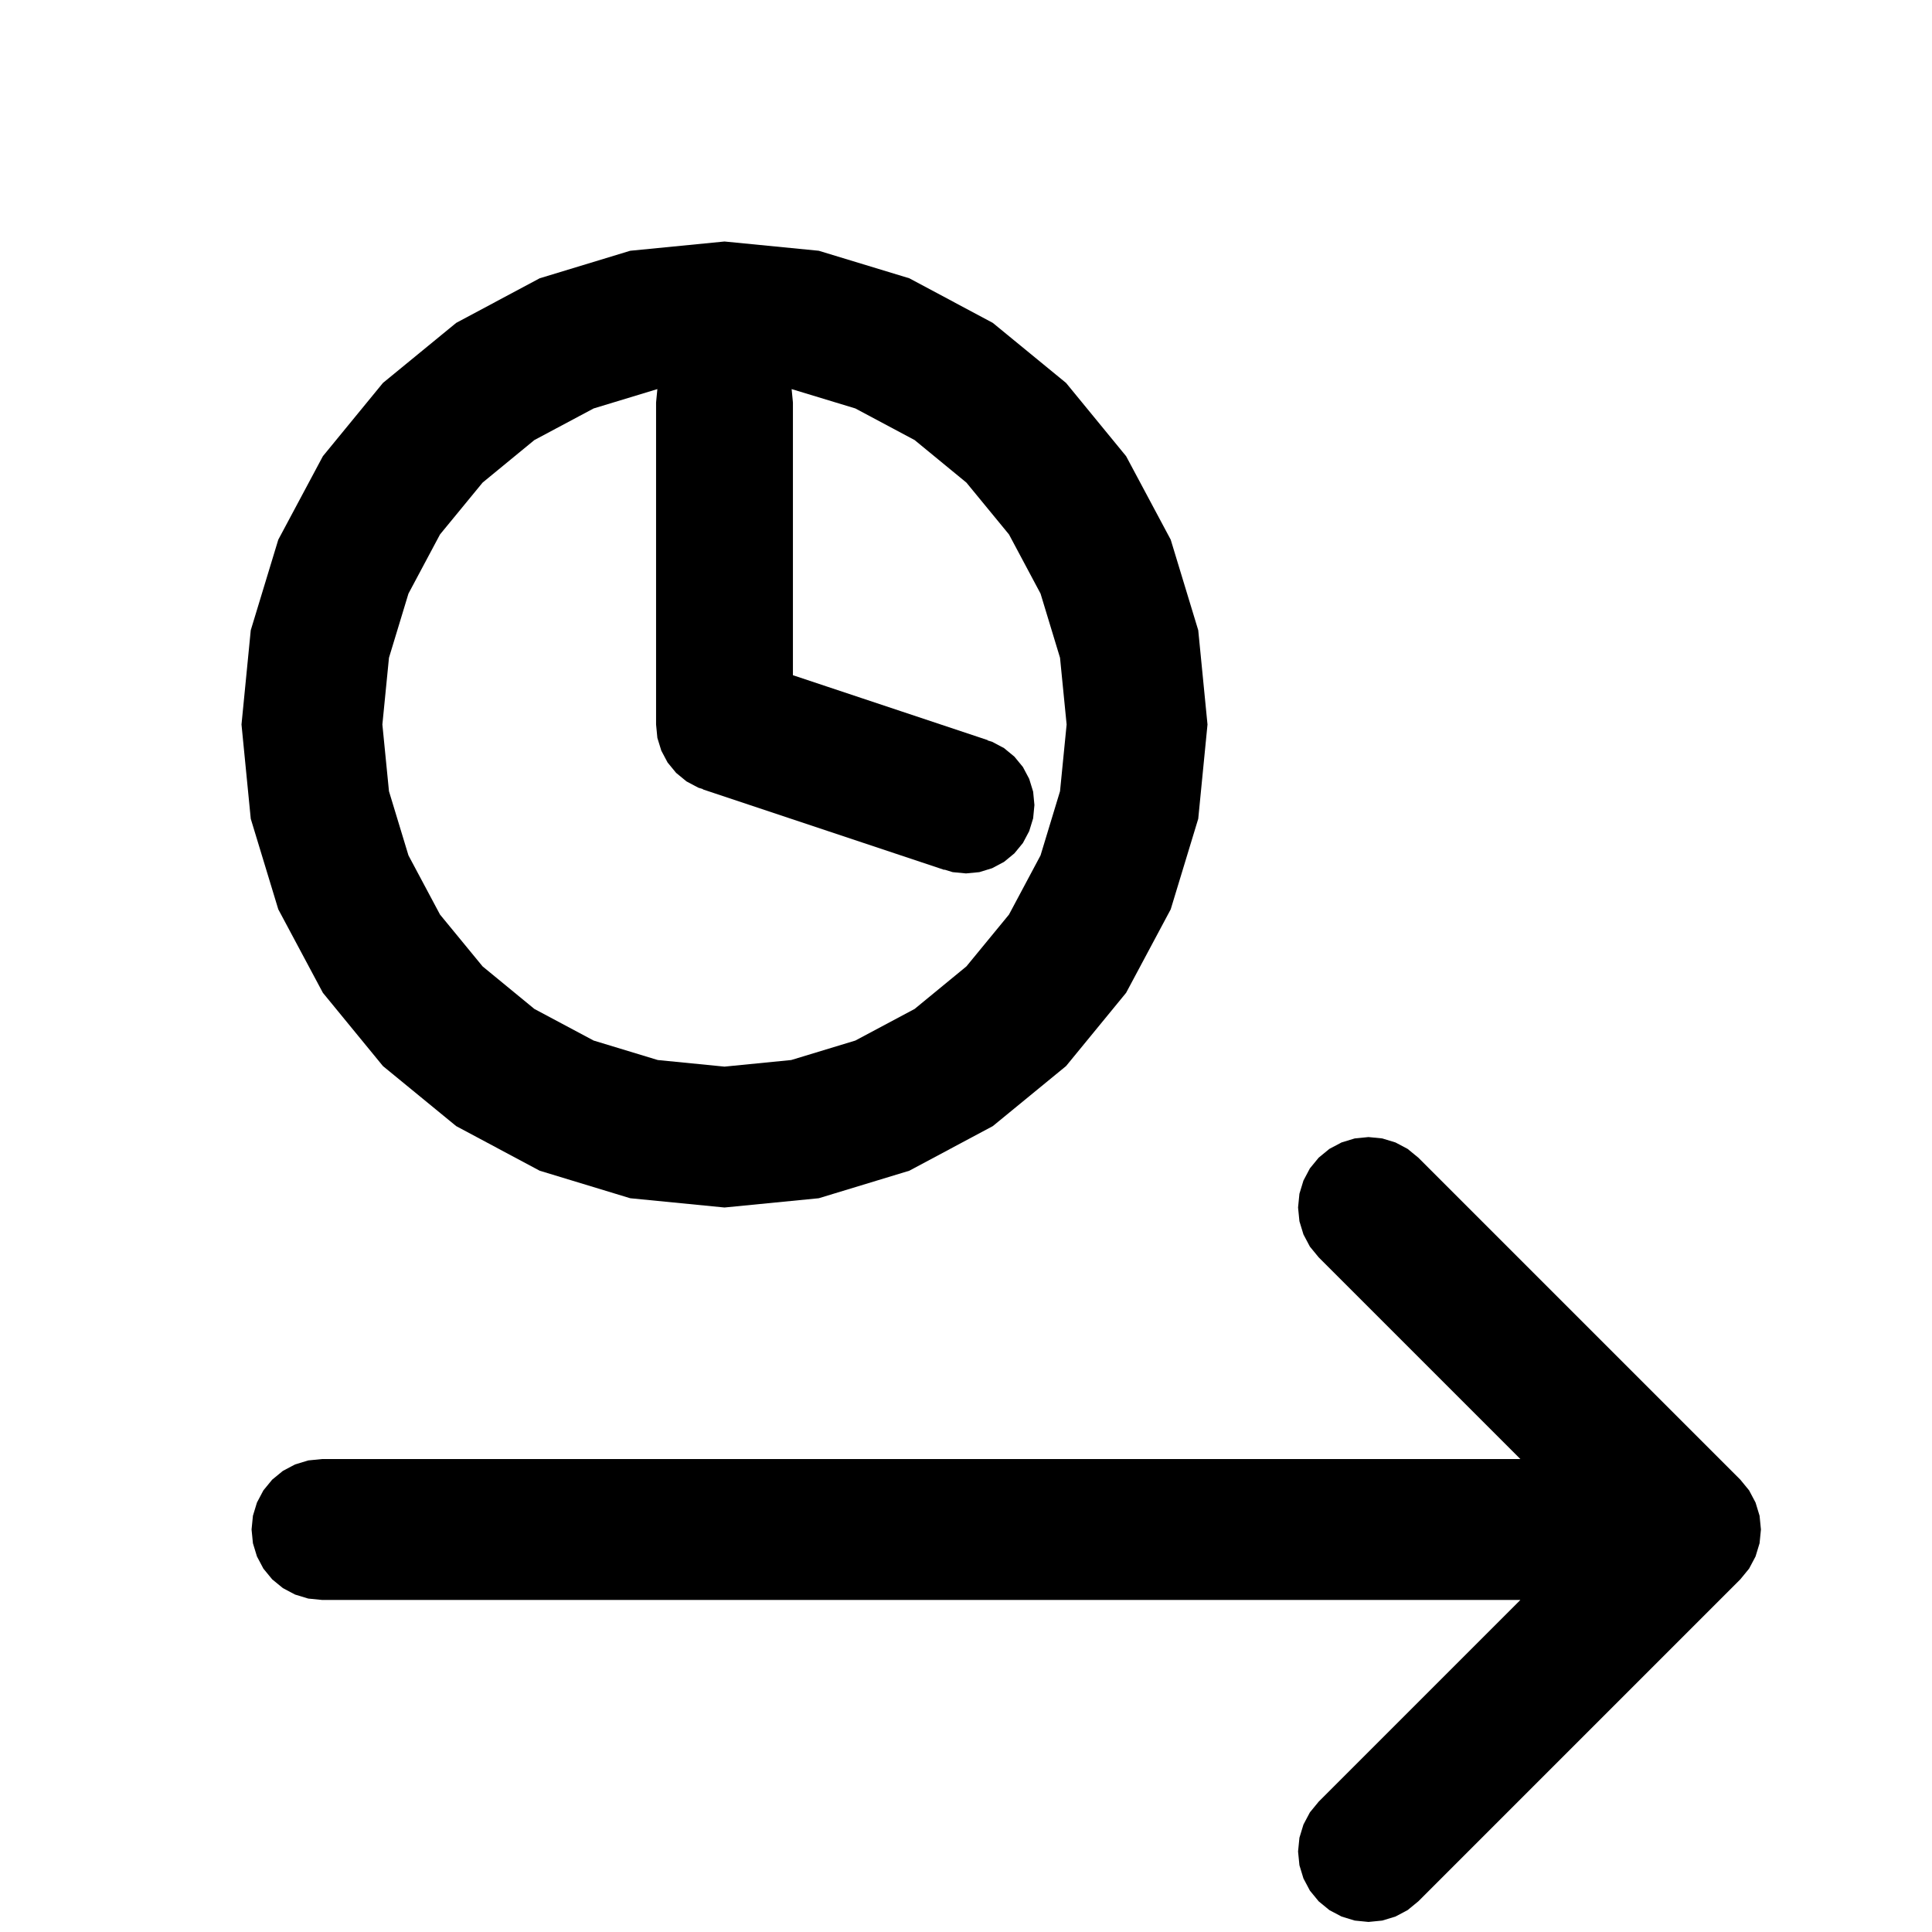
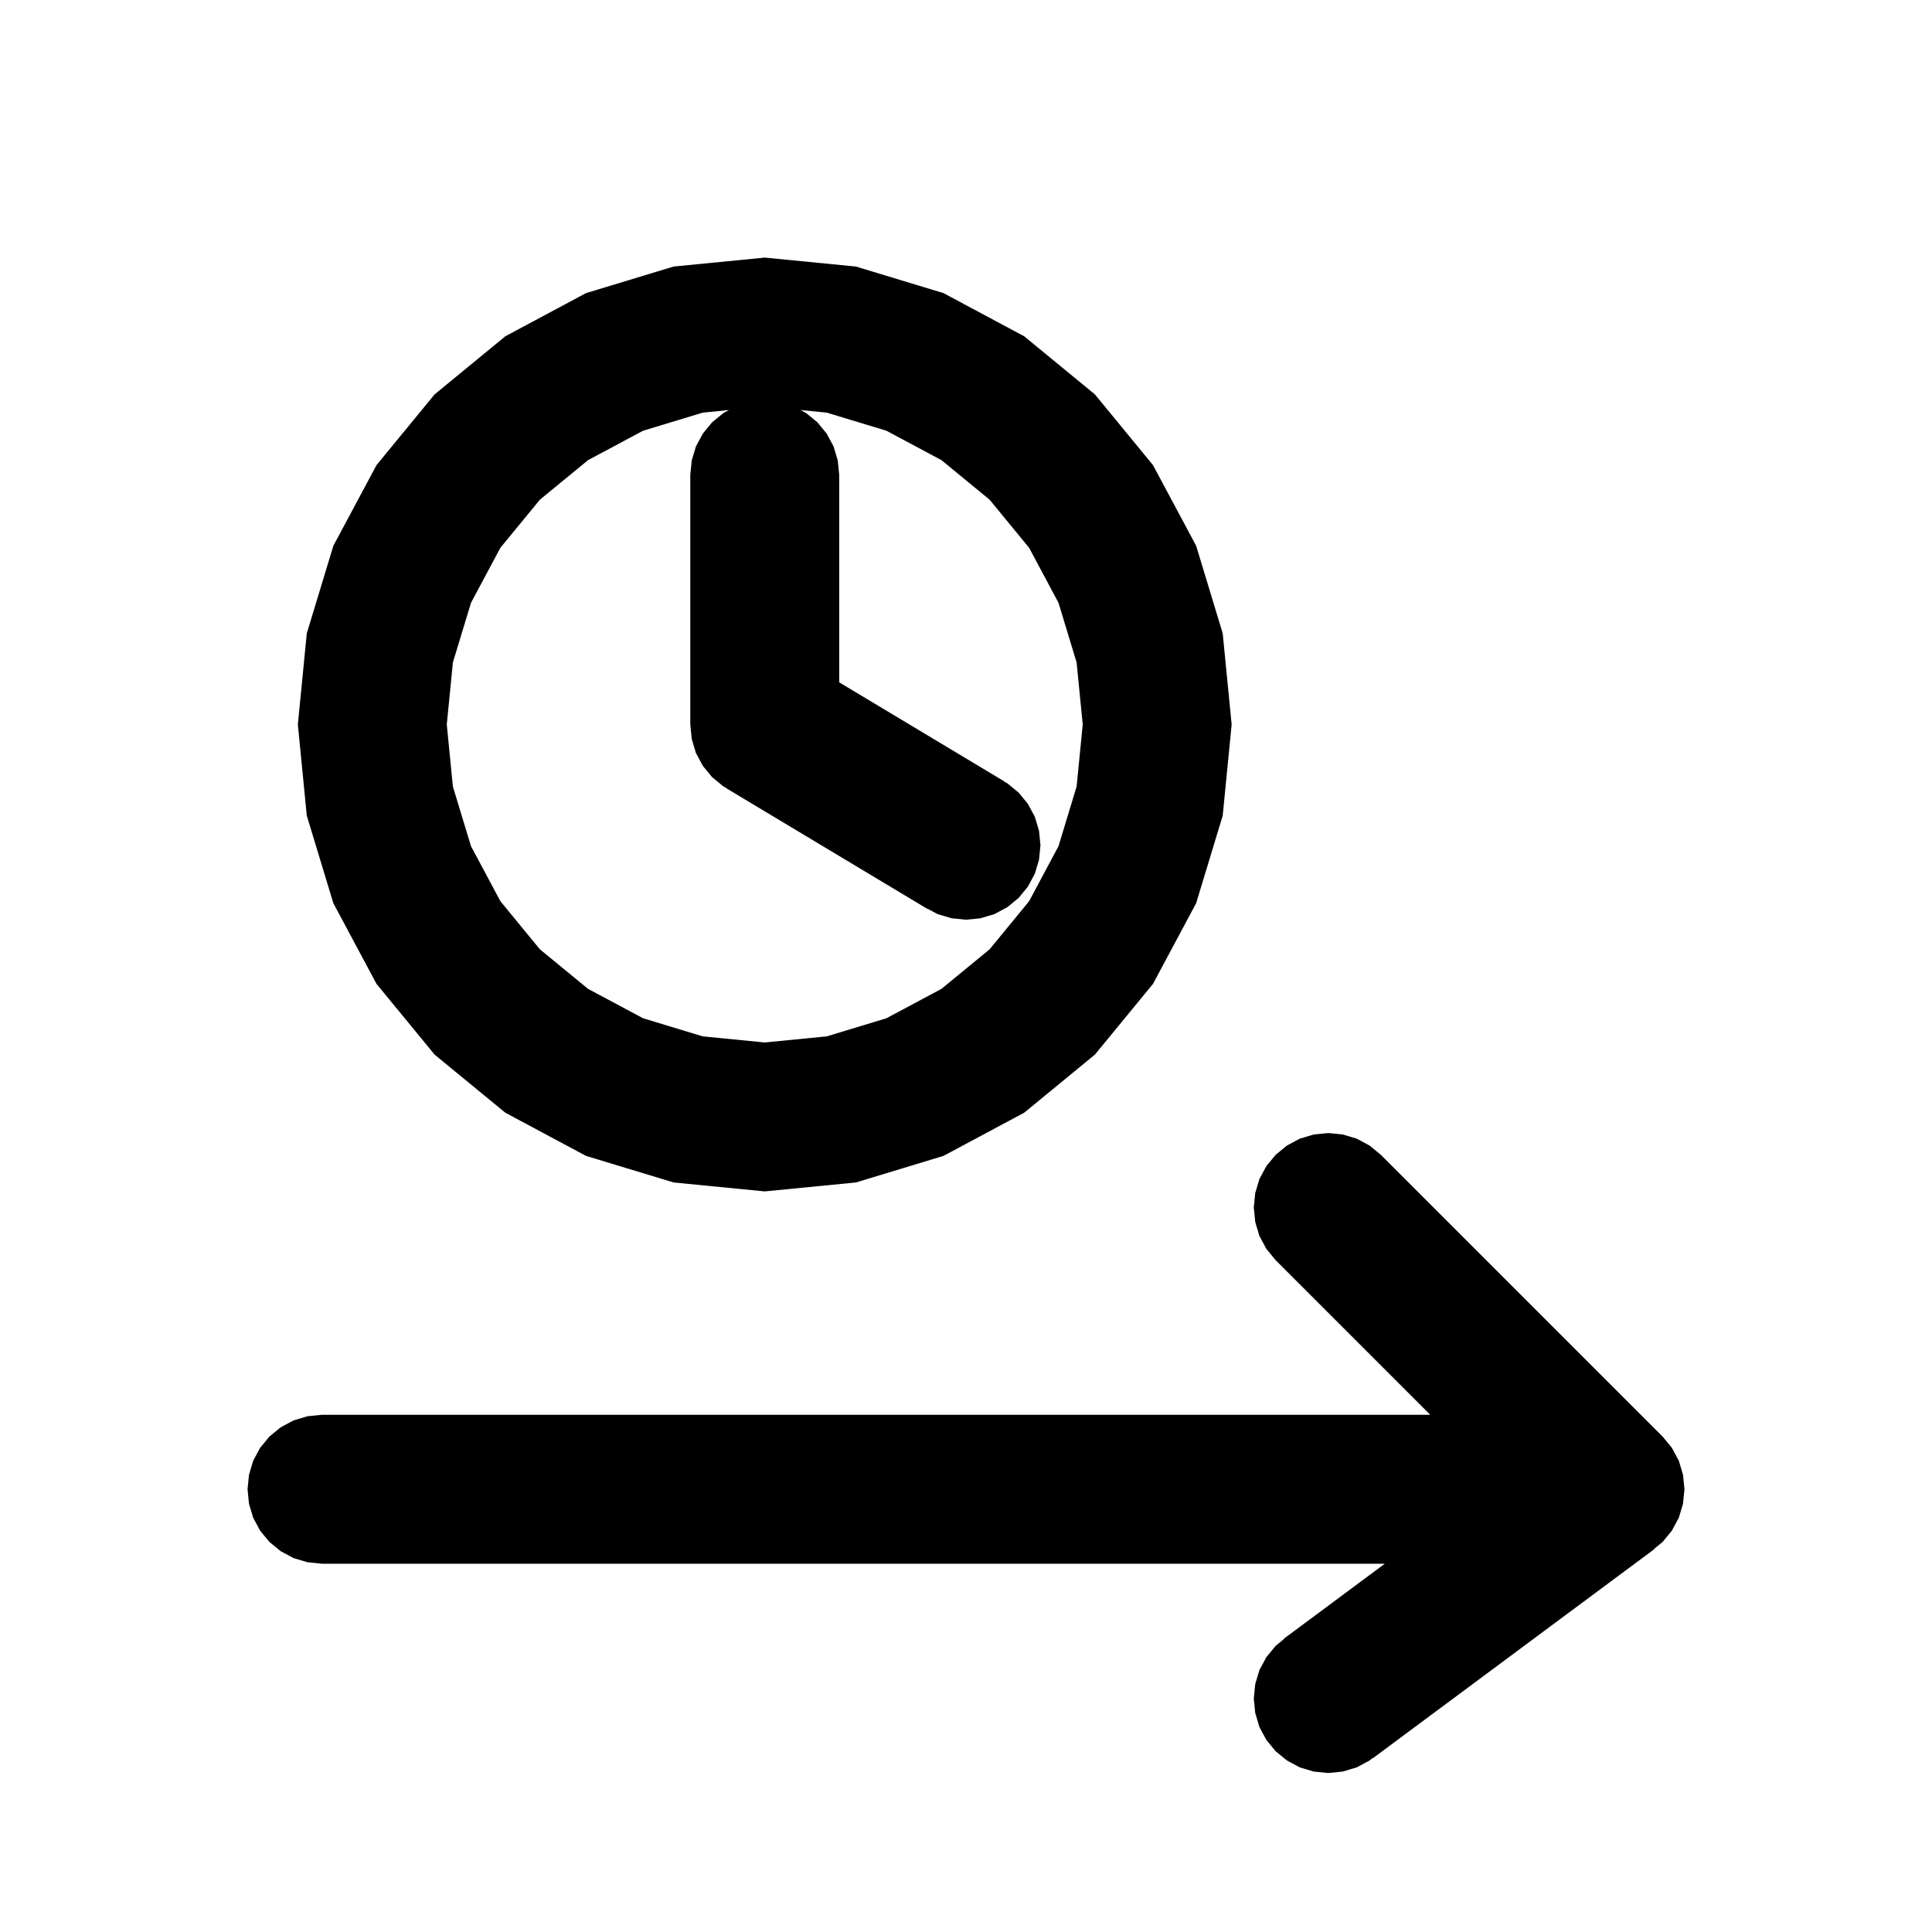
<svg xmlns="http://www.w3.org/2000/svg" width="24" height="24" viewBox="0 0 24 24">
-   <path fill="currentColor" d="M15 9L14.885 10.171L14.543 11.296L13.989 12.333L13.243 13.243L12.333 13.989L11.296 14.543L10.171 14.885L9 15L7.829 14.885L6.704 14.543L5.667 13.989L4.757 13.243L4.011 12.333L3.457 11.296L3.115 10.171L3 9L3.115 7.829L3.457 6.704L4.011 5.667L4.757 4.757L5.667 4.011L6.704 3.457L7.829 3.115L9 3L10.171 3.115L11.296 3.457L12.333 4.011L13.243 4.757L13.989 5.667L14.543 6.704L14.885 7.829ZM13.168 8.171L12.926 7.374L12.534 6.639L12.005 5.995L11.361 5.466L10.626 5.074L9.829 4.832L9 4.75L8.171 4.832L7.374 5.074L6.639 5.466L5.995 5.995L5.466 6.639L5.074 7.374L4.832 8.171L4.75 9L4.832 9.829L5.074 10.626L5.466 11.361L5.995 12.005L6.639 12.534L7.374 12.926L8.171 13.168L9 13.25L9.829 13.168L10.626 12.926L11.361 12.534L12.005 12.005L12.534 11.361L12.926 10.626L13.168 9.829L13.25 9ZM9.85 5L9.85 9L8.15 9L8.15 5ZM9.85 5L9.834 5.166L9.785 5.325L9.707 5.472L9.601 5.601L9.472 5.707L9.325 5.785L9.166 5.834L9 5.85L8.834 5.834L8.675 5.785L8.528 5.707L8.399 5.601L8.293 5.472L8.215 5.325L8.166 5.166L8.15 5L8.166 4.834L8.215 4.675L8.293 4.528L8.399 4.399L8.528 4.293L8.675 4.215L8.834 4.166L9 4.15L9.166 4.166L9.325 4.215L9.472 4.293L9.601 4.399L9.707 4.528L9.785 4.675L9.834 4.834ZM9.85 9L9.834 9.166L9.785 9.325L9.707 9.472L9.601 9.601L9.472 9.707L9.325 9.785L9.166 9.834L9 9.85L8.834 9.834L8.675 9.785L8.528 9.707L8.399 9.601L8.293 9.472L8.215 9.325L8.166 9.166L8.15 9L8.166 8.834L8.215 8.675L8.293 8.528L8.399 8.399L8.528 8.293L8.675 8.215L8.834 8.166L9 8.15L9.166 8.166L9.325 8.215L9.472 8.293L9.601 8.399L9.707 8.528L9.785 8.675L9.834 8.834ZM9.269 8.194L12.269 9.194L11.731 10.806L8.731 9.806ZM9.85 9L9.834 9.166L9.785 9.325L9.707 9.472L9.601 9.601L9.472 9.707L9.325 9.785L9.166 9.834L9 9.85L8.834 9.834L8.675 9.785L8.528 9.707L8.399 9.601L8.293 9.472L8.215 9.325L8.166 9.166L8.15 9L8.166 8.834L8.215 8.675L8.293 8.528L8.399 8.399L8.528 8.293L8.675 8.215L8.834 8.166L9 8.15L9.166 8.166L9.325 8.215L9.472 8.293L9.601 8.399L9.707 8.528L9.785 8.675L9.834 8.834ZM12.85 10L12.834 10.166L12.785 10.325L12.707 10.472L12.601 10.601L12.472 10.707L12.325 10.785L12.166 10.834L12 10.85L11.834 10.834L11.675 10.785L11.528 10.707L11.399 10.601L11.293 10.472L11.215 10.325L11.166 10.166L11.15 10L11.166 9.834L11.215 9.675L11.293 9.528L11.399 9.399L11.528 9.293L11.675 9.215L11.834 9.166L12 9.15L12.166 9.166L12.325 9.215L12.472 9.293L12.601 9.399L12.707 9.528L12.785 9.675L12.834 9.834ZM4 18.125L21 18.125L21 19.875L4 19.875ZM4.875 19L4.858 19.171L4.808 19.335L4.728 19.486L4.619 19.619L4.486 19.728L4.335 19.808L4.171 19.858L4 19.875L3.829 19.858L3.665 19.808L3.514 19.728L3.381 19.619L3.272 19.486L3.192 19.335L3.142 19.171L3.125 19L3.142 18.829L3.192 18.665L3.272 18.514L3.381 18.381L3.514 18.272L3.665 18.192L3.829 18.142L4 18.125L4.171 18.142L4.335 18.192L4.486 18.272L4.619 18.381L4.728 18.514L4.808 18.665L4.858 18.829ZM21.875 19L21.858 19.171L21.808 19.335L21.728 19.486L21.619 19.619L21.486 19.728L21.335 19.808L21.171 19.858L21 19.875L20.829 19.858L20.665 19.808L20.514 19.728L20.381 19.619L20.272 19.486L20.192 19.335L20.142 19.171L20.125 19L20.142 18.829L20.192 18.665L20.272 18.514L20.381 18.381L20.514 18.272L20.665 18.192L20.829 18.142L21 18.125L21.171 18.142L21.335 18.192L21.486 18.272L21.619 18.381L21.728 18.514L21.808 18.665L21.858 18.829ZM17.619 14.381L21.619 18.381L20.381 19.619L16.381 15.619ZM17.875 15L17.858 15.171L17.808 15.335L17.728 15.486L17.619 15.619L17.486 15.728L17.335 15.808L17.171 15.858L17 15.875L16.829 15.858L16.665 15.808L16.514 15.728L16.381 15.619L16.272 15.486L16.192 15.335L16.142 15.171L16.125 15L16.142 14.829L16.192 14.665L16.272 14.514L16.381 14.381L16.514 14.272L16.665 14.192L16.829 14.142L17 14.125L17.171 14.142L17.335 14.192L17.486 14.272L17.619 14.381L17.728 14.514L17.808 14.665L17.858 14.829ZM21.875 19L21.858 19.171L21.808 19.335L21.728 19.486L21.619 19.619L21.486 19.728L21.335 19.808L21.171 19.858L21 19.875L20.829 19.858L20.665 19.808L20.514 19.728L20.381 19.619L20.272 19.486L20.192 19.335L20.142 19.171L20.125 19L20.142 18.829L20.192 18.665L20.272 18.514L20.381 18.381L20.514 18.272L20.665 18.192L20.829 18.142L21 18.125L21.171 18.142L21.335 18.192L21.486 18.272L21.619 18.381L21.728 18.514L21.808 18.665L21.858 18.829ZM21.619 19.619L17.619 23.619L16.381 22.381L20.381 18.381ZM21.875 19L21.858 19.171L21.808 19.335L21.728 19.486L21.619 19.619L21.486 19.728L21.335 19.808L21.171 19.858L21 19.875L20.829 19.858L20.665 19.808L20.514 19.728L20.381 19.619L20.272 19.486L20.192 19.335L20.142 19.171L20.125 19L20.142 18.829L20.192 18.665L20.272 18.514L20.381 18.381L20.514 18.272L20.665 18.192L20.829 18.142L21 18.125L21.171 18.142L21.335 18.192L21.486 18.272L21.619 18.381L21.728 18.514L21.808 18.665L21.858 18.829ZM17.875 23L17.858 23.171L17.808 23.335L17.728 23.486L17.619 23.619L17.486 23.728L17.335 23.808L17.171 23.858L17 23.875L16.829 23.858L16.665 23.808L16.514 23.728L16.381 23.619L16.272 23.486L16.192 23.335L16.142 23.171L16.125 23L16.142 22.829L16.192 22.665L16.272 22.514L16.381 22.381L16.514 22.272L16.665 22.192L16.829 22.142L17 22.125L17.171 22.142L17.335 22.192L17.486 22.272L17.619 22.381L17.728 22.514L17.808 22.665L17.858 22.829Z" />
+   <path fill="currentColor" d="M15.3 9L15.189 10.132L14.859 11.22L14.323 12.222L13.601 13.101L12.722 13.823L11.72 14.359L10.632 14.689L9.5 14.8L8.368 14.689L7.28 14.359L6.278 13.823L5.399 13.101L4.677 12.222L4.141 11.22L3.811 10.132L3.7 9L3.811 7.868L4.141 6.78L4.677 5.778L5.399 4.899L6.278 4.177L7.28 3.641L8.368 3.311L9.5 3.2L10.632 3.311L11.72 3.641L12.722 4.177L13.601 4.899L14.323 5.778L14.859 6.78L15.189 7.868ZM13.374 8.229L13.149 7.488L12.784 6.805L12.293 6.207L11.695 5.716L11.012 5.351L10.271 5.126L9.5 5.05L8.729 5.126L7.988 5.351L7.305 5.716L6.707 6.207L6.216 6.805L5.851 7.488L5.626 8.229L5.55 9L5.626 9.771L5.851 10.512L6.216 11.195L6.707 11.793L7.305 12.284L7.988 12.649L8.729 12.874L9.5 12.95L10.271 12.874L11.012 12.649L11.695 12.284L12.293 11.793L12.784 11.195L13.149 10.512L13.374 9.771L13.45 9ZM10.425 5.9L10.425 9L8.575 9L8.575 5.9ZM10.425 5.9L10.407 6.08L10.355 6.254L10.269 6.414L10.154 6.554L10.014 6.669L9.854 6.755L9.68 6.807L9.5 6.825L9.32 6.807L9.146 6.755L8.986 6.669L8.846 6.554L8.731 6.414L8.645 6.254L8.593 6.08L8.575 5.9L8.593 5.72L8.645 5.546L8.731 5.386L8.846 5.246L8.986 5.131L9.146 5.045L9.32 4.993L9.5 4.975L9.68 4.993L9.854 5.045L10.014 5.131L10.154 5.246L10.269 5.386L10.355 5.546L10.407 5.72ZM10.425 9L10.407 9.18L10.355 9.354L10.269 9.514L10.154 9.654L10.014 9.769L9.854 9.855L9.68 9.907L9.5 9.925L9.32 9.907L9.146 9.855L8.986 9.769L8.846 9.654L8.731 9.514L8.645 9.354L8.593 9.18L8.575 9L8.593 8.82L8.645 8.646L8.731 8.486L8.846 8.346L8.986 8.231L9.146 8.145L9.32 8.093L9.5 8.075L9.68 8.093L9.854 8.145L10.014 8.231L10.154 8.346L10.269 8.486L10.355 8.646L10.407 8.82ZM9.976 8.207L12.476 9.707L11.524 11.293L9.024 9.793ZM10.425 9L10.407 9.18L10.355 9.354L10.269 9.514L10.154 9.654L10.014 9.769L9.854 9.855L9.68 9.907L9.5 9.925L9.32 9.907L9.146 9.855L8.986 9.769L8.846 9.654L8.731 9.514L8.645 9.354L8.593 9.18L8.575 9L8.593 8.82L8.645 8.646L8.731 8.486L8.846 8.346L8.986 8.231L9.146 8.145L9.32 8.093L9.5 8.075L9.68 8.093L9.854 8.145L10.014 8.231L10.154 8.346L10.269 8.486L10.355 8.646L10.407 8.82ZM12.925 10.5L12.907 10.68L12.855 10.854L12.769 11.014L12.654 11.154L12.514 11.269L12.354 11.355L12.18 11.407L12 11.425L11.82 11.407L11.646 11.355L11.486 11.269L11.346 11.154L11.231 11.014L11.145 10.854L11.093 10.68L11.075 10.5L11.093 10.32L11.145 10.146L11.231 9.986L11.346 9.846L11.486 9.731L11.646 9.645L11.82 9.593L12 9.575L12.18 9.593L12.354 9.645L12.514 9.731L12.654 9.846L12.769 9.986L12.855 10.146L12.907 10.32ZM4 17.575L20 17.575L20 19.425L4 19.425ZM4.925 18.5L4.907 18.68L4.855 18.854L4.769 19.014L4.654 19.154L4.514 19.269L4.354 19.355L4.18 19.407L4 19.425L3.82 19.407L3.646 19.355L3.486 19.269L3.346 19.154L3.231 19.014L3.145 18.854L3.093 18.68L3.075 18.5L3.093 18.32L3.145 18.146L3.231 17.986L3.346 17.846L3.486 17.731L3.646 17.645L3.82 17.593L4 17.575L4.18 17.593L4.354 17.645L4.514 17.731L4.654 17.846L4.769 17.986L4.855 18.146L4.907 18.32ZM20.925 18.5L20.907 18.68L20.855 18.854L20.769 19.014L20.654 19.154L20.514 19.269L20.354 19.355L20.18 19.407L20 19.425L19.82 19.407L19.646 19.355L19.486 19.269L19.346 19.154L19.231 19.014L19.145 18.854L19.093 18.68L19.075 18.5L19.093 18.32L19.145 18.146L19.231 17.986L19.346 17.846L19.486 17.731L19.646 17.645L19.82 17.593L20 17.575L20.18 17.593L20.354 17.645L20.514 17.731L20.654 17.846L20.769 17.986L20.855 18.146L20.907 18.32ZM17.154 14.346L20.654 17.846L19.346 19.154L15.846 15.654ZM17.425 15L17.407 15.18L17.355 15.354L17.269 15.514L17.154 15.654L17.014 15.769L16.854 15.855L16.68 15.907L16.5 15.925L16.32 15.907L16.146 15.855L15.986 15.769L15.846 15.654L15.731 15.514L15.645 15.354L15.593 15.18L15.575 15L15.593 14.82L15.645 14.646L15.731 14.486L15.846 14.346L15.986 14.231L16.146 14.145L16.32 14.093L16.5 14.075L16.68 14.093L16.854 14.145L17.014 14.231L17.154 14.346L17.269 14.486L17.355 14.646L17.407 14.82ZM20.925 18.5L20.907 18.68L20.855 18.854L20.769 19.014L20.654 19.154L20.514 19.269L20.354 19.355L20.18 19.407L20 19.425L19.82 19.407L19.646 19.355L19.486 19.269L19.346 19.154L19.231 19.014L19.145 18.854L19.093 18.68L19.075 18.5L19.093 18.32L19.145 18.146L19.231 17.986L19.346 17.846L19.486 17.731L19.646 17.645L19.82 17.593L20 17.575L20.18 17.593L20.354 17.645L20.514 17.731L20.654 17.846L20.769 17.986L20.855 18.146L20.907 18.32ZM20.552 19.243L17.052 21.843L15.948 20.357L19.448 17.757ZM20.925 18.5L20.907 18.68L20.855 18.854L20.769 19.014L20.654 19.154L20.514 19.269L20.354 19.355L20.18 19.407L20 19.425L19.82 19.407L19.646 19.355L19.486 19.269L19.346 19.154L19.231 19.014L19.145 18.854L19.093 18.68L19.075 18.5L19.093 18.32L19.145 18.146L19.231 17.986L19.346 17.846L19.486 17.731L19.646 17.645L19.82 17.593L20 17.575L20.18 17.593L20.354 17.645L20.514 17.731L20.654 17.846L20.769 17.986L20.855 18.146L20.907 18.32ZM17.425 21.1L17.407 21.28L17.355 21.454L17.269 21.614L17.154 21.754L17.014 21.869L16.854 21.955L16.68 22.007L16.5 22.025L16.32 22.007L16.146 21.955L15.986 21.869L15.846 21.754L15.731 21.614L15.645 21.454L15.593 21.28L15.575 21.1L15.593 20.92L15.645 20.746L15.731 20.586L15.846 20.446L15.986 20.331L16.146 20.245L16.32 20.193L16.5 20.175L16.68 20.193L16.854 20.245L17.014 20.331L17.154 20.446L17.269 20.586L17.355 20.746L17.407 20.92Z" />
</svg>
